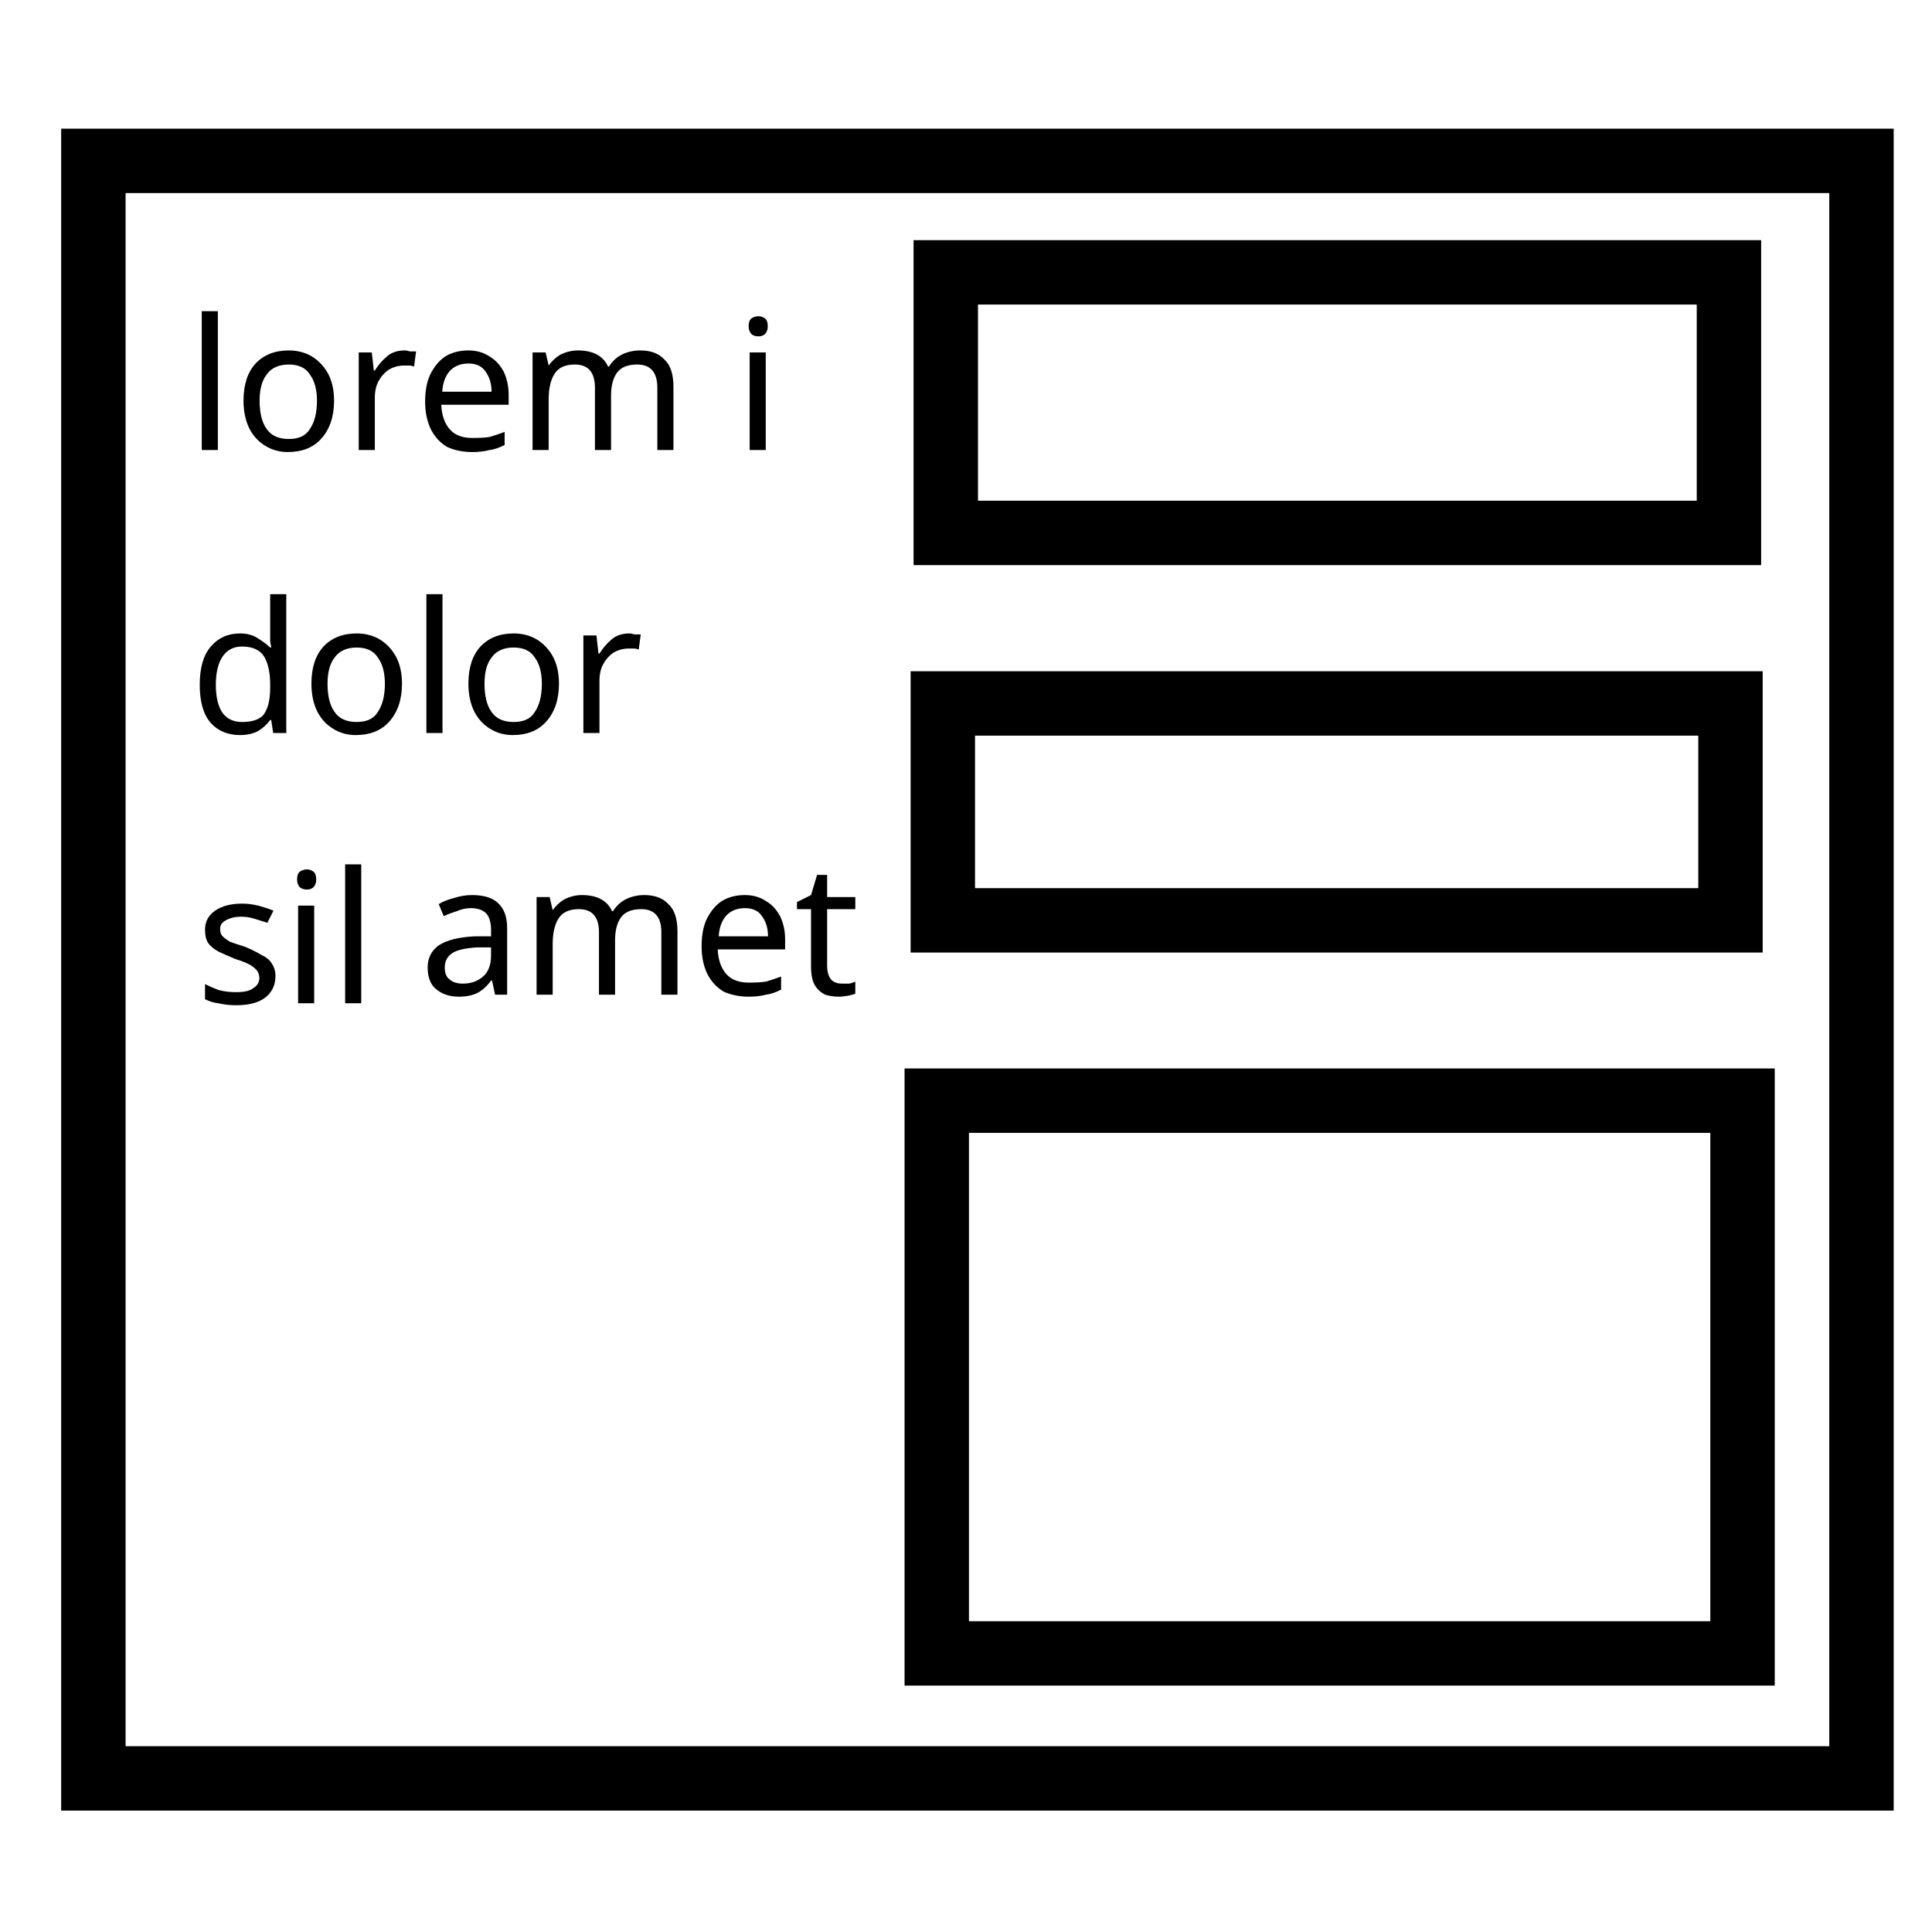
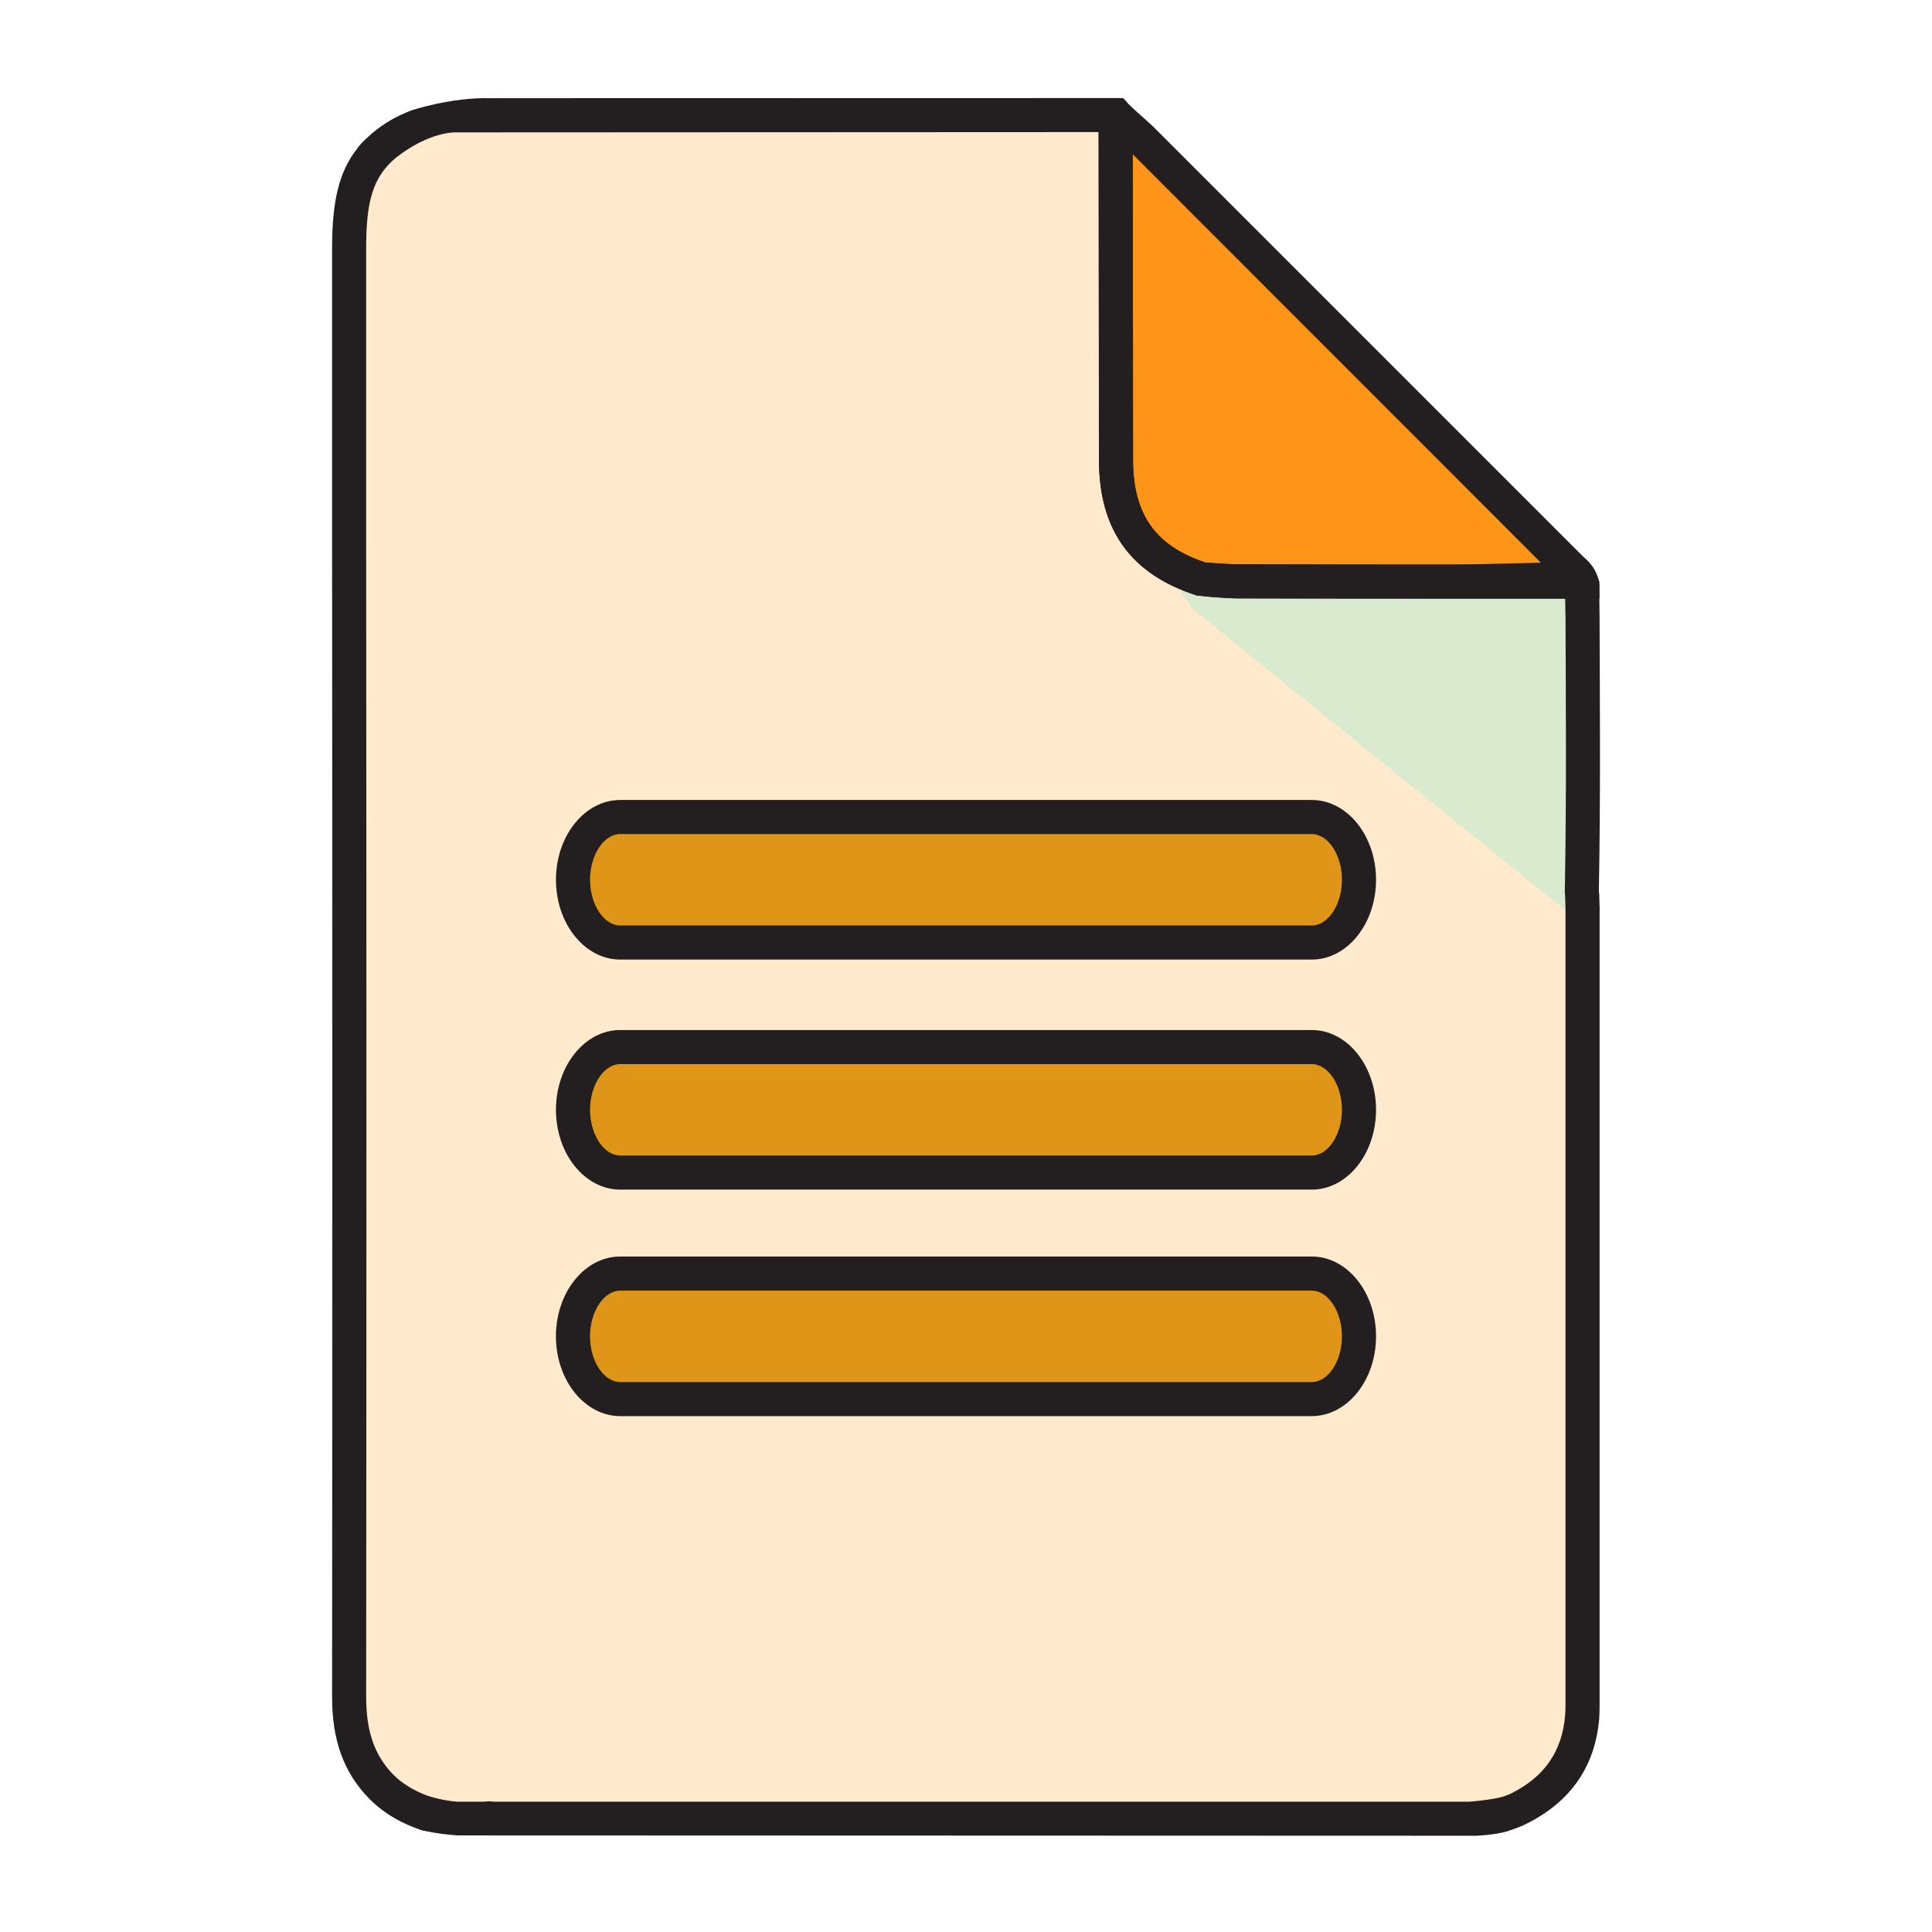
- <svg xmlns="http://www.w3.org/2000/svg" width="30mm" height="30mm" viewBox="0 0 30 30" version="1.1" id="svg5291">
-   <defs id="defs5285">
-     </defs>
-   <g id="layer1" transform="translate(0,-267)">
-     <flowRoot xml:space="preserve" id="flowRoot5913" style="font-style:normal;font-weight:normal;font-size:40px;line-height:1.25;font-family:sans-serif;letter-spacing:0px;word-spacing:0px;fill:#000000;fill-opacity:1;stroke:none">
-       <flowRegion id="flowRegion5915">
-         <rect id="rect5917" width="129.224" height="91.747" x="-13.789" y="-33.516" />
-       </flowRegion>
-       <flowPara id="flowPara5919" />
-     </flowRoot>
-     <flowRoot xml:space="preserve" id="flowRoot843" style="font-style:italic;font-variant:normal;font-weight:normal;font-stretch:normal;font-size:40px;line-height:1.25;font-family:sans-serif;-inkscape-font-specification:'sans-serif Italic';letter-spacing:0px;word-spacing:0px;fill:#000000;fill-opacity:1;stroke:none">
-       <flowRegion id="flowRegion845">
-         <rect id="rect847" width="159.099" height="129.047" x="-37.123" y="-35.46" />
-       </flowRegion>
-       <flowPara id="flowPara849" />
-     </flowRoot>
-     <rect style="fill:none;fill-opacity:0;stroke:#000000;stroke-width:1;stroke-linejoin:miter;stroke-miterlimit:4;stroke-dasharray:none;stroke-opacity:1;paint-order:stroke fill markers" id="rect4554" width="27.455" height="25.117" x="1.45" y="269.498" />
-     <rect style="fill:none;fill-opacity:0;stroke:#000000;stroke-width:1;stroke-linejoin:miter;stroke-miterlimit:4;stroke-dasharray:none;stroke-opacity:1;paint-order:stroke fill markers" id="rect4556" width="12.161" height="4.046" x="14.686" y="271.229" />
-     <rect style="fill:none;fill-opacity:0;stroke:#000000;stroke-width:1;stroke-linejoin:miter;stroke-miterlimit:4;stroke-dasharray:none;stroke-opacity:1;paint-order:stroke fill markers" id="rect4558" width="12.231" height="3.368" x="14.64" y="277.923" />
-     <rect style="fill:none;fill-opacity:0;stroke:#000000;stroke-width:1;stroke-linejoin:miter;stroke-miterlimit:4;stroke-dasharray:none;stroke-opacity:1;paint-order:stroke fill markers" id="rect4560" width="12.512" height="8.583" x="14.546" y="284.091" />
-     <text xml:space="preserve" style="font-style:normal;font-variant:normal;font-weight:normal;font-stretch:normal;font-size:2.822px;line-height:1.25;font-family:sans-serif;-inkscape-font-specification:sans-serif;letter-spacing:0px;word-spacing:0px;fill:#000000;fill-opacity:1;stroke:none;stroke-width:0.265" x="2.9" y="273.988" id="text4568">
-       <tspan id="tspan4566" x="2.9" y="273.988" style="stroke-width:0.265">lorem i</tspan>
-     </text>
-     <text xml:space="preserve" style="font-style:normal;font-variant:normal;font-weight:normal;font-stretch:normal;font-size:2.822px;line-height:1.25;font-family:sans-serif;-inkscape-font-specification:sans-serif;letter-spacing:0px;word-spacing:0px;fill:#000000;fill-opacity:1;stroke:none;stroke-width:0.265" x="2.947" y="278.385" id="text4572">
-       <tspan id="tspan4570" x="2.947" y="278.385" style="stroke-width:0.265">dolor</tspan>
-     </text>
-     <text xml:space="preserve" style="font-style:normal;font-variant:normal;font-weight:normal;font-stretch:normal;font-size:2.822px;line-height:1.25;font-family:sans-serif;-inkscape-font-specification:sans-serif;letter-spacing:0px;word-spacing:0px;fill:#000000;fill-opacity:1;stroke:none;stroke-width:0.265" x="3.043" y="282.58" id="text4576">
-       <tspan id="tspan4574" x="3.043" y="282.58" style="stroke-width:0.265">sil </tspan>
-     </text>
-     <text xml:space="preserve" style="font-style:normal;font-variant:normal;font-weight:normal;font-stretch:normal;font-size:2.822px;line-height:1.25;font-family:sans-serif;-inkscape-font-specification:sans-serif;letter-spacing:0px;word-spacing:0px;fill:#000000;fill-opacity:1;stroke:none;stroke-width:0.265" x="6.515" y="282.448" id="text4580">
-       <tspan id="tspan4578" x="6.515" y="282.448" style="stroke-width:0.265">amet</tspan>
-     </text>
+ <svg xmlns="http://www.w3.org/2000/svg" version="1.1" id="Vrstva_1" x="0px" y="0px" width="56.689px" height="56.689px" viewBox="0 0 56.689 56.689" enable-background="new 0 0 56.689 56.689" xml:space="preserve">
+   <g>
+     <g>
+       <path fill-rule="evenodd" clip-rule="evenodd" fill="#FFEACE" d="M46.424,17.157c0-0.03-0.02-0.06-0.02-0.09    c-3.36,0-6.71,0-10.061-0.01c-0.359,0-0.71-0.04-1.069-0.06c-1.721-0.54-2.521-1.65-2.53-3.48c0-3.38,0-6.76-0.01-10.14H12.823    c-2.05,0.87-2.58,1.66-2.58,3.9c0,14.17,0.01,28.34,0,42.51c0,1,0.22,1.9,0.94,2.63c0.51,0.521,1.15,0.78,1.83,0.95h30.761    c0.27-0.1,0.55-0.17,0.81-0.3c1.101-0.56,1.73-1.44,1.84-2.68c0.011-0.2,0.011-0.391,0.011-0.59V26.617    c0-0.16-0.011-0.32-0.021-0.48C46.474,23.137,46.444,20.147,46.424,17.157z" />
+       <path fill-rule="evenodd" clip-rule="evenodd" fill="#FF9518" d="M32.736,3.382c0.131,0.145,0.633,0.574,0.772,0.711    c4.255,4.258,8.231,8.234,12.487,12.493c0.146,0.147,0.332,0.264,0.403,0.478c-3.351,0-6.704,0.001-10.055-0.004    c-0.356-0.001-0.713-0.04-1.071-0.062c-1.719-0.545-2.522-1.649-2.526-3.479C32.743,10.139,32.739,6.761,32.736,3.382    C32.768,3.382,32.706,3.382,32.736,3.382z" />
+     </g>
+     <g>
+       <path fill-rule="evenodd" clip-rule="evenodd" fill="#D9EACE" d="M34.633,17.295c0.356,0.021,0.982,0,1.339,0    c3.353,0.006,6.782,0.099,10.133,0.1c0.011,0.031,0.531,0.542,0.008,0.734c0.018,2.992-0.05,5.65-0.109,8.641    c-2.298-1.857-4.738-3.828-7.036-5.686c-1.276-1.032-2.549-2.067-3.825-3.097C34.976,17.853,34.715,17.502,34.633,17.295z" />
+     </g>
+     <g>
+       <path fill-rule="evenodd" clip-rule="evenodd" fill="#DE9518" d="M39.876,25.814c0,1.018-0.619,1.842-1.385,1.842H18.199    c-0.765,0-1.386-0.824-1.386-1.842l0,0c0-1.017,0.621-1.841,1.386-1.841h20.292C39.257,23.973,39.876,24.798,39.876,25.814    L39.876,25.814z" />
+       <path fill="#231F20" d="M38.491,28.156H18.199c-1.04,0-1.886-1.05-1.886-2.342c0-1.291,0.846-2.341,1.886-2.341h20.292    c1.039,0,1.885,1.05,1.885,2.341C40.376,27.106,39.53,28.156,38.491,28.156z M18.199,24.473c-0.48,0-0.886,0.614-0.886,1.341    c0,0.728,0.406,1.342,0.886,1.342h20.292c0.479,0,0.885-0.614,0.885-1.342c0-0.727-0.405-1.341-0.885-1.341H18.199z" />
+     </g>
+     <g>
+       <path fill-rule="evenodd" clip-rule="evenodd" fill="#DE9518" d="M39.876,32.564c0,1.018-0.619,1.842-1.385,1.842H18.199    c-0.765,0-1.386-0.824-1.386-1.842l0,0c0-1.017,0.621-1.841,1.386-1.841h20.292C39.257,30.723,39.876,31.548,39.876,32.564    L39.876,32.564z" />
+       <path fill="#231F20" d="M38.491,34.906H18.199c-1.04,0-1.886-1.051-1.886-2.342s0.846-2.341,1.886-2.341h20.292    c1.039,0,1.885,1.05,1.885,2.341S39.53,34.906,38.491,34.906z M18.199,31.223c-0.48,0-0.886,0.614-0.886,1.341    c0,0.728,0.406,1.342,0.886,1.342h20.292c0.479,0,0.885-0.614,0.885-1.342c0-0.727-0.405-1.341-0.885-1.341H18.199z" />
+     </g>
+     <g>
+       <path fill-rule="evenodd" clip-rule="evenodd" fill="#DE9518" d="M39.876,39.211c0,1.018-0.62,1.842-1.386,1.842H18.198    c-0.765,0-1.386-0.824-1.386-1.842l0,0c0-1.017,0.621-1.841,1.386-1.841H38.49C39.256,37.37,39.876,38.194,39.876,39.211    L39.876,39.211z" />
+       <path fill="#231F20" d="M38.49,41.552H18.198c-1.04,0-1.886-1.051-1.886-2.342s0.846-2.341,1.886-2.341H38.49    c1.04,0,1.886,1.05,1.886,2.341S39.53,41.552,38.49,41.552z M18.198,37.87c-0.48,0-0.886,0.614-0.886,1.341    c0,0.728,0.406,1.342,0.886,1.342H38.49c0.48,0,0.886-0.614,0.886-1.342c0-0.727-0.405-1.341-0.886-1.341H18.198z" />
+     </g>
+     <path fill="#231F20" d="M46.93,17.075l-0.057-0.169c-0.096-0.287-0.29-0.46-0.432-0.587L33.858,3.736   C33.8,3.678,33.68,3.572,33.55,3.454c-0.173-0.154-0.37-0.328-0.442-0.408l-0.149-0.165h-0.722l0.011,10.637   c0.004,2.049,0.945,3.343,2.875,3.955l0.447,0.046c0.258,0.02,0.516,0.039,0.774,0.04c2.166,0.003,4.332,0.004,6.499,0.004h4.088   V17.075z M42.843,16.564c-2.166,0-4.332,0-6.496-0.004c-0.233-0.001-0.468-0.019-0.701-0.037l-0.276-0.02   c-1.464-0.482-2.119-1.405-2.122-2.991l-0.01-8.983l12.029,12.035H42.843z" />
+     <path fill="#231F20" d="M46.914,26.147c0.05-2.67,0.03-5.38,0.021-8l-0.011-0.99l-0.31-0.68l-3.771,0.09c-2.17,0-4.329,0-6.5-0.01   c-0.229,0-0.47-0.02-0.699-0.03l-0.28-0.02c-1.46-0.49-2.11-1.41-2.12-3l-0.01-10.31l-0.32-0.32l-18.32,0.004   c-0.053,0.002-0.12,0.003-0.217,0c-1.156-0.029-2.314,0.361-2.314,0.361c-0.773,0.303-1.115,0.64-1.359,0.864   c-0.16,0.15-0.22,0.25-0.22,0.25c-0.55,0.69-0.74,1.59-0.74,2.92v8.76c0.01,11.25,0.01,22.5,0,33.75c0,1.28,0.34,2.221,1.08,2.98   c0.478,0.492,1.044,0.767,1.559,0.941c0,0,0.499,0.115,1.055,0.148l29.868,0.01c0.023-0.001,0.513-0.017,0.905-0.126   c0.205-0.068,0.409-0.137,0.594-0.233c1.29-0.65,2-1.681,2.12-3.08c0.011-0.19,0.011-0.38,0.011-0.63V26.617   c0-0.12-0.011-0.24-0.011-0.37L46.914,26.147z M45.924,26.307c0,0.1,0.011,0.21,0.011,0.31v23.24c0,0.16,0,0.33-0.011,0.479   c-0.09,1.051-0.6,1.79-1.569,2.28c-0.082,0.044-0.174,0.071-0.263,0.104c-0.357,0.1-0.979,0.146-0.979,0.146H14.476   c-0.046-0.013-0.137-0.016-0.302,0h-0.758c-0.419-0.037-0.736-0.128-0.899-0.185c-0.411-0.16-0.722-0.354-0.983-0.615   c-0.55-0.57-0.79-1.27-0.79-2.28c0.01-11.25,0.01-22.5,0-33.75v-8.76c0-1.362,0.193-2.08,0.871-2.646   c0.985-0.777,1.748-0.745,1.748-0.745l0,0l18.872-0.009l0.01,9.64c0.01,2.05,0.95,3.34,2.88,3.96l0.45,0.04   c0.25,0.02,0.51,0.04,0.77,0.04c2.171,0.01,4.33,0.01,6.5,0.01h3.08l0.011,0.59c0.01,2.61,0.029,5.31-0.021,8L45.924,26.307z" />
  </g>
</svg>
